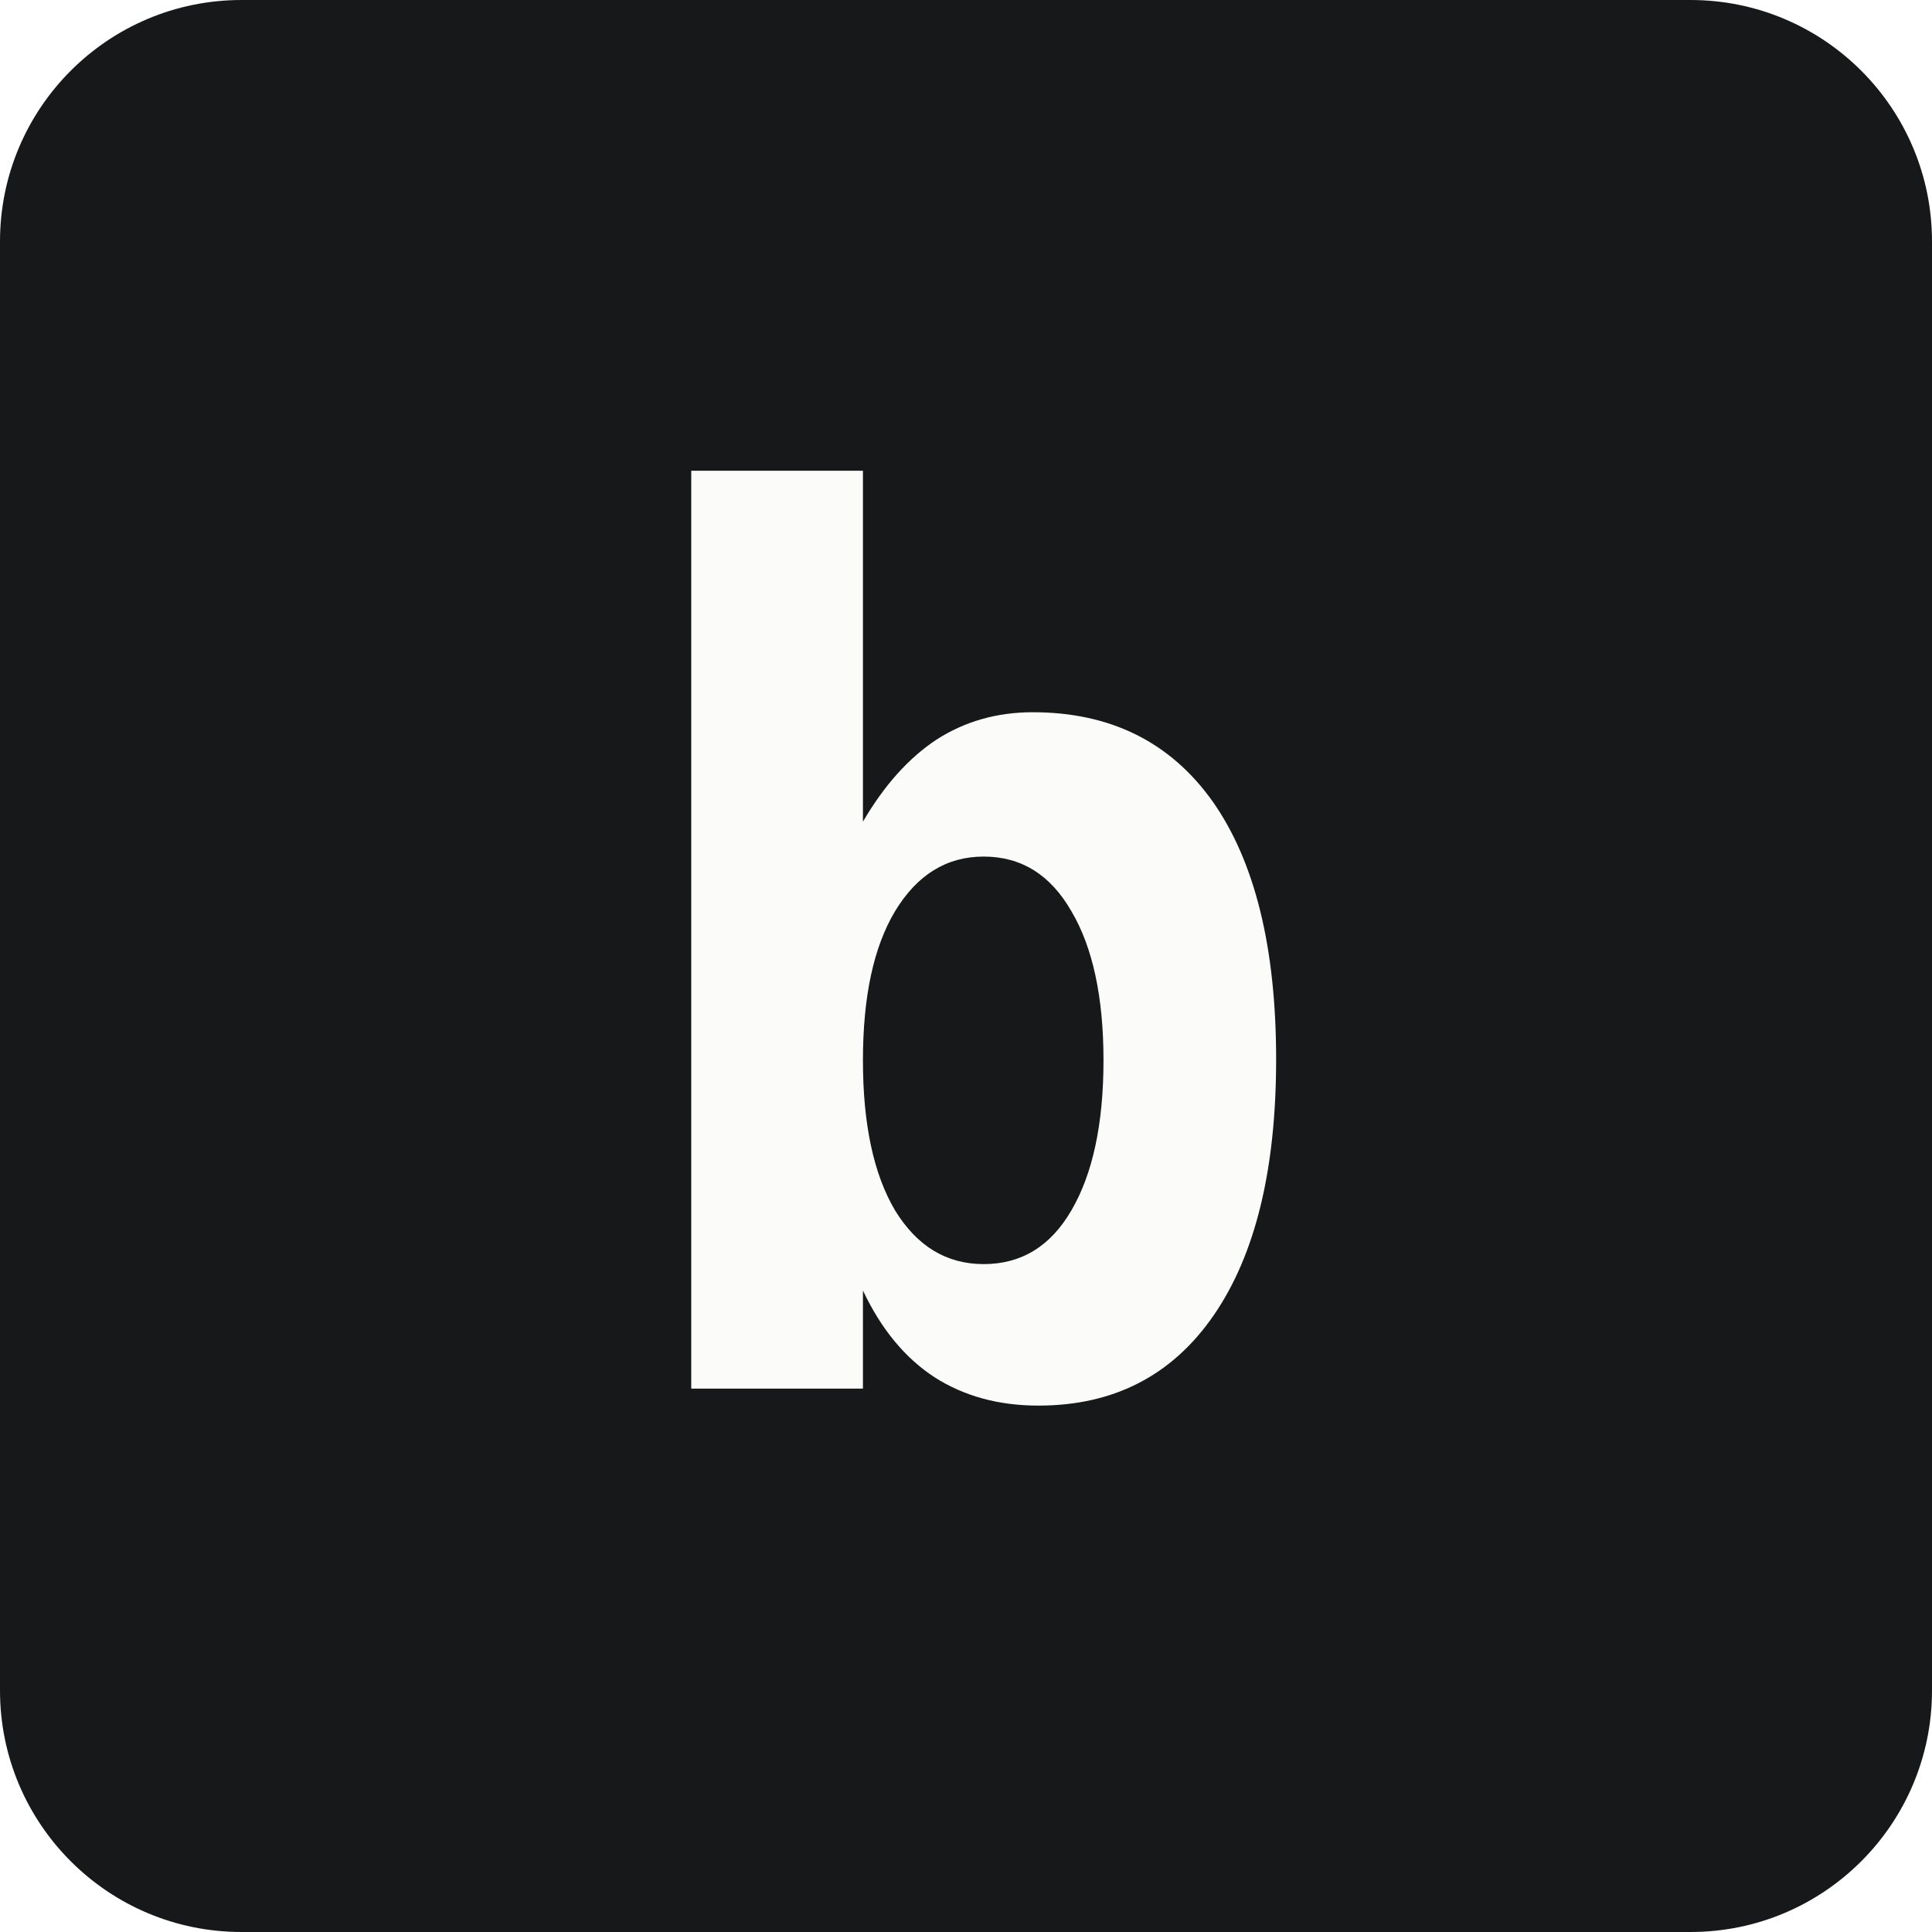
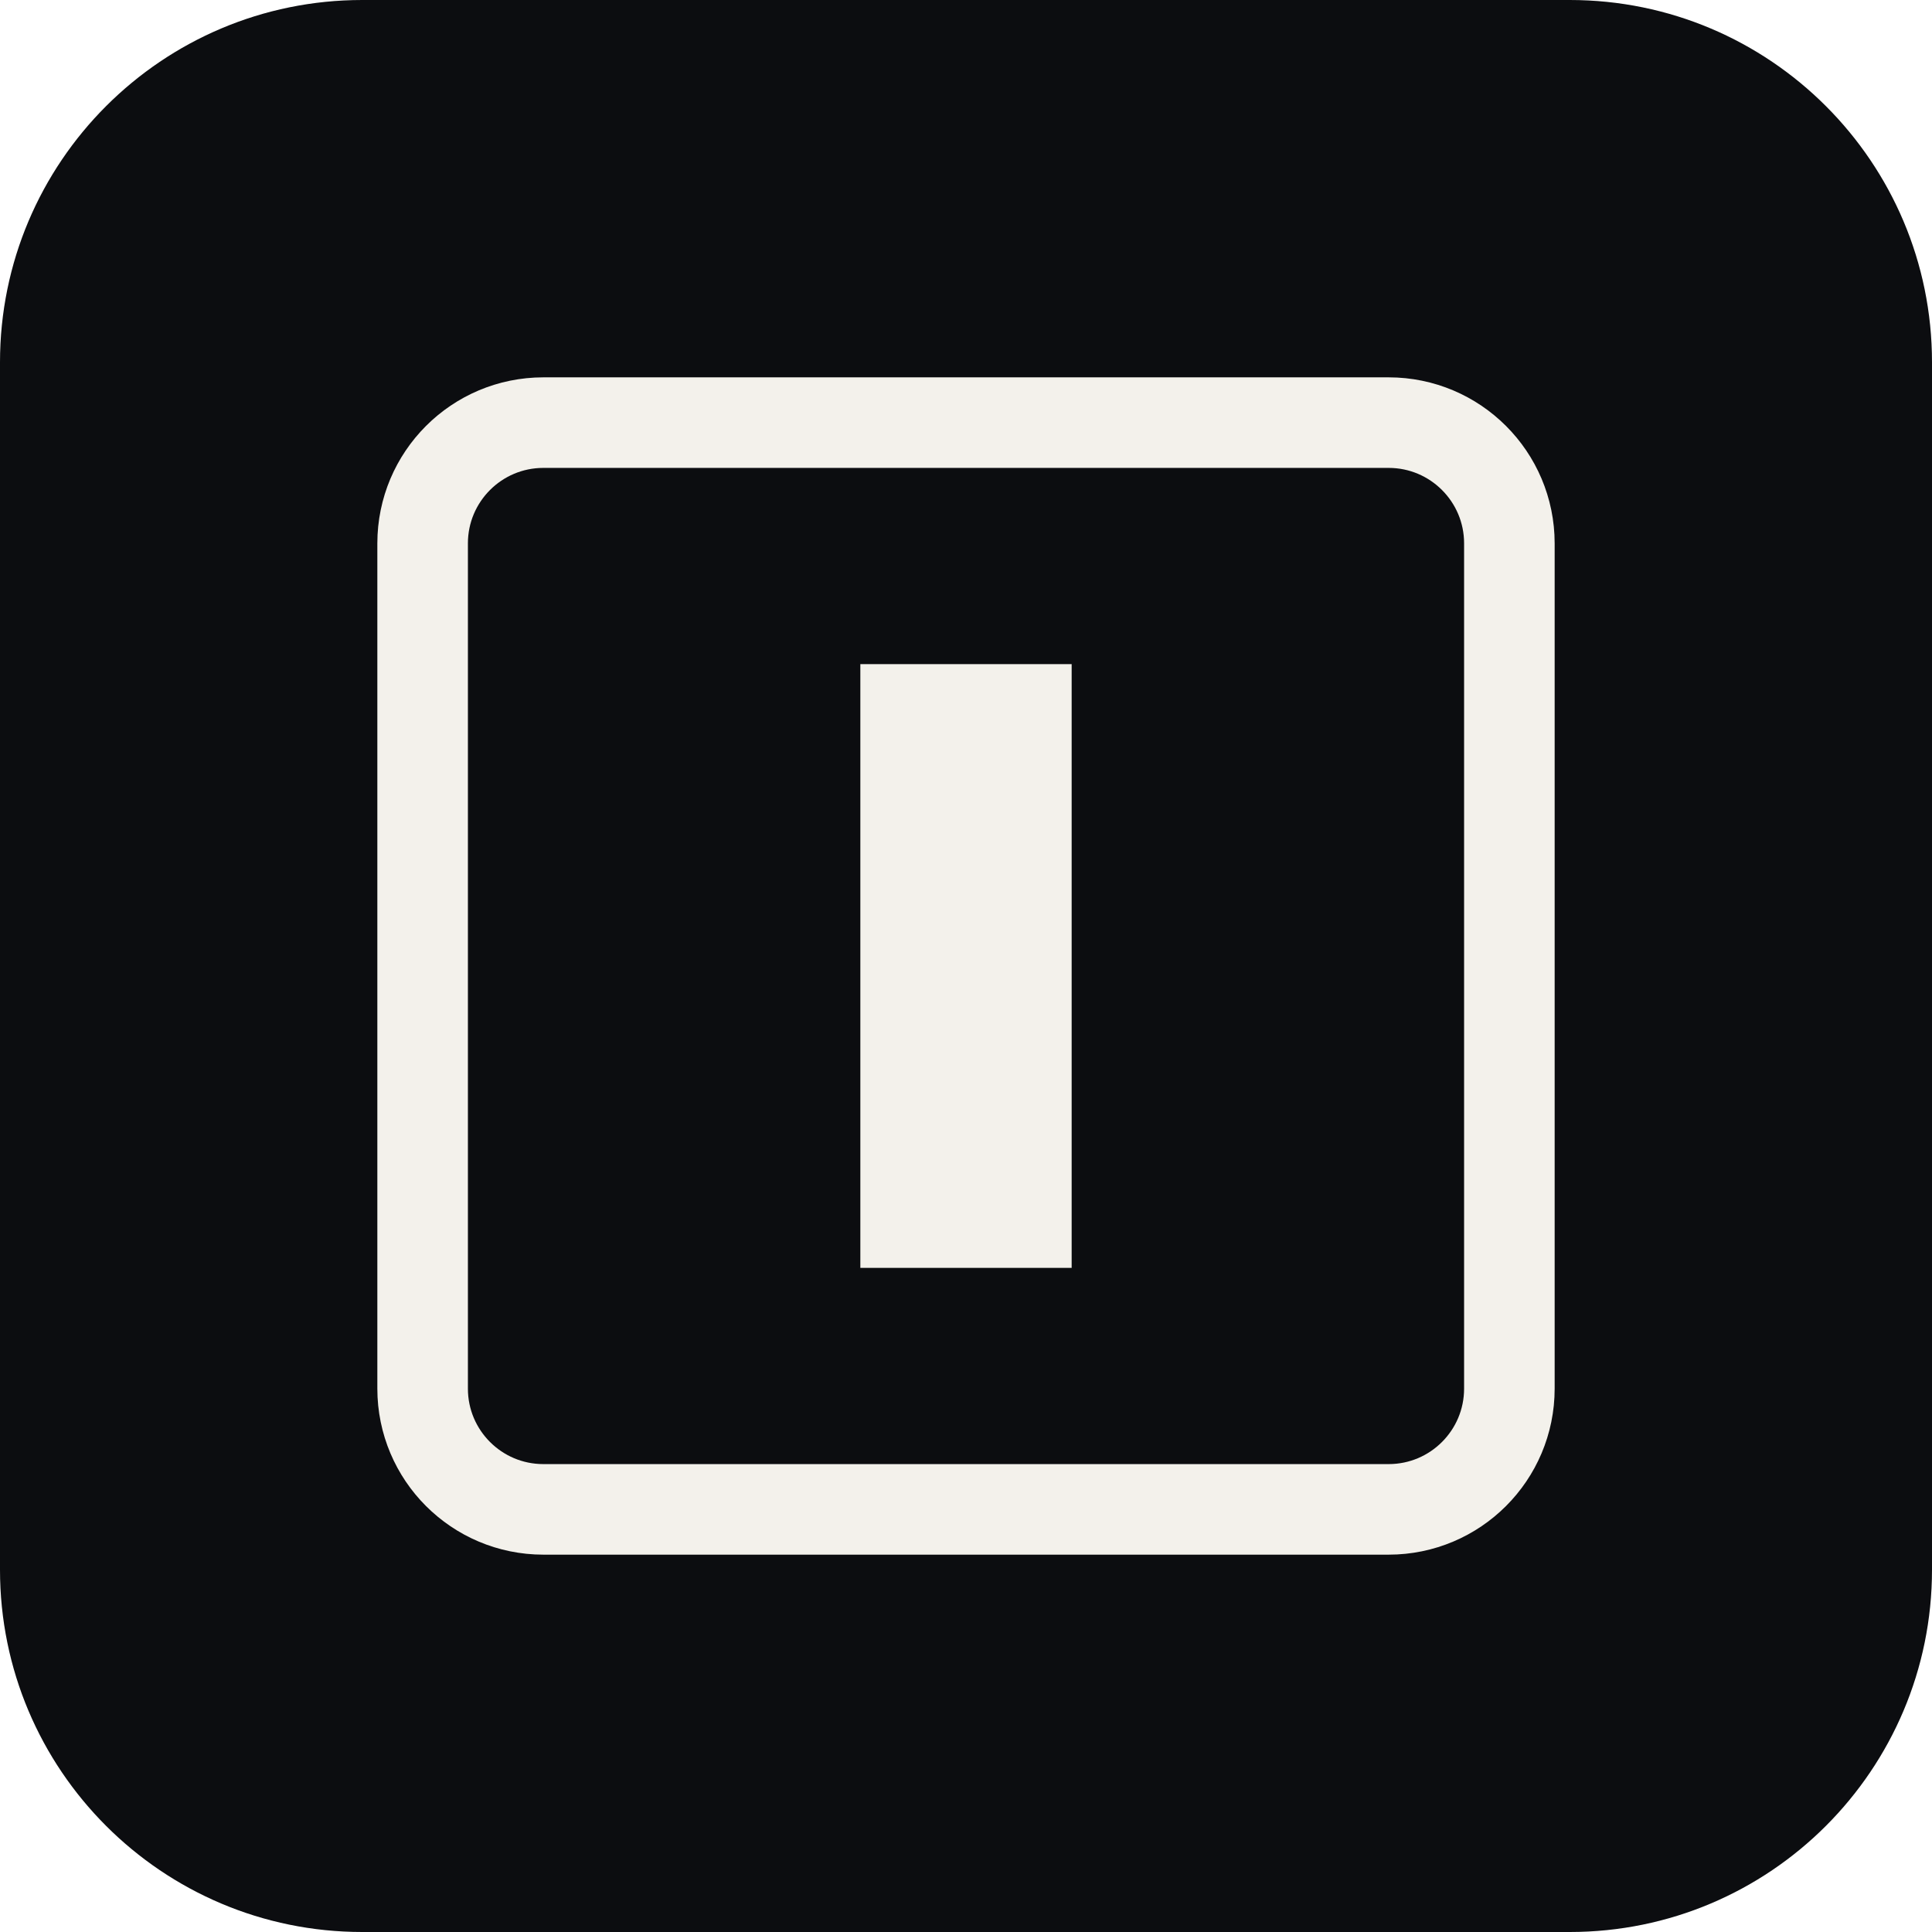
<svg xmlns="http://www.w3.org/2000/svg" viewBox="0 0 32 32">
-   <rect width="32" height="32" rx="4" fill="#16181a" />
-   <text x="16" y="23" text-anchor="middle" font-family="ui-monospace,monospace" font-size="20" font-weight="700" fill="#fbfbf9">b</text>
+   <rect width="32" height="32" rx="6" fill="#0c0d10" />
+   <rect x="7" y="7" width="18" height="18" rx="2" fill="none" stroke="#f3f1eb" stroke-width="1.5" />
+   <rect x="14.25" y="11" width="3.5" height="10" fill="#f3f1eb" />
</svg>
